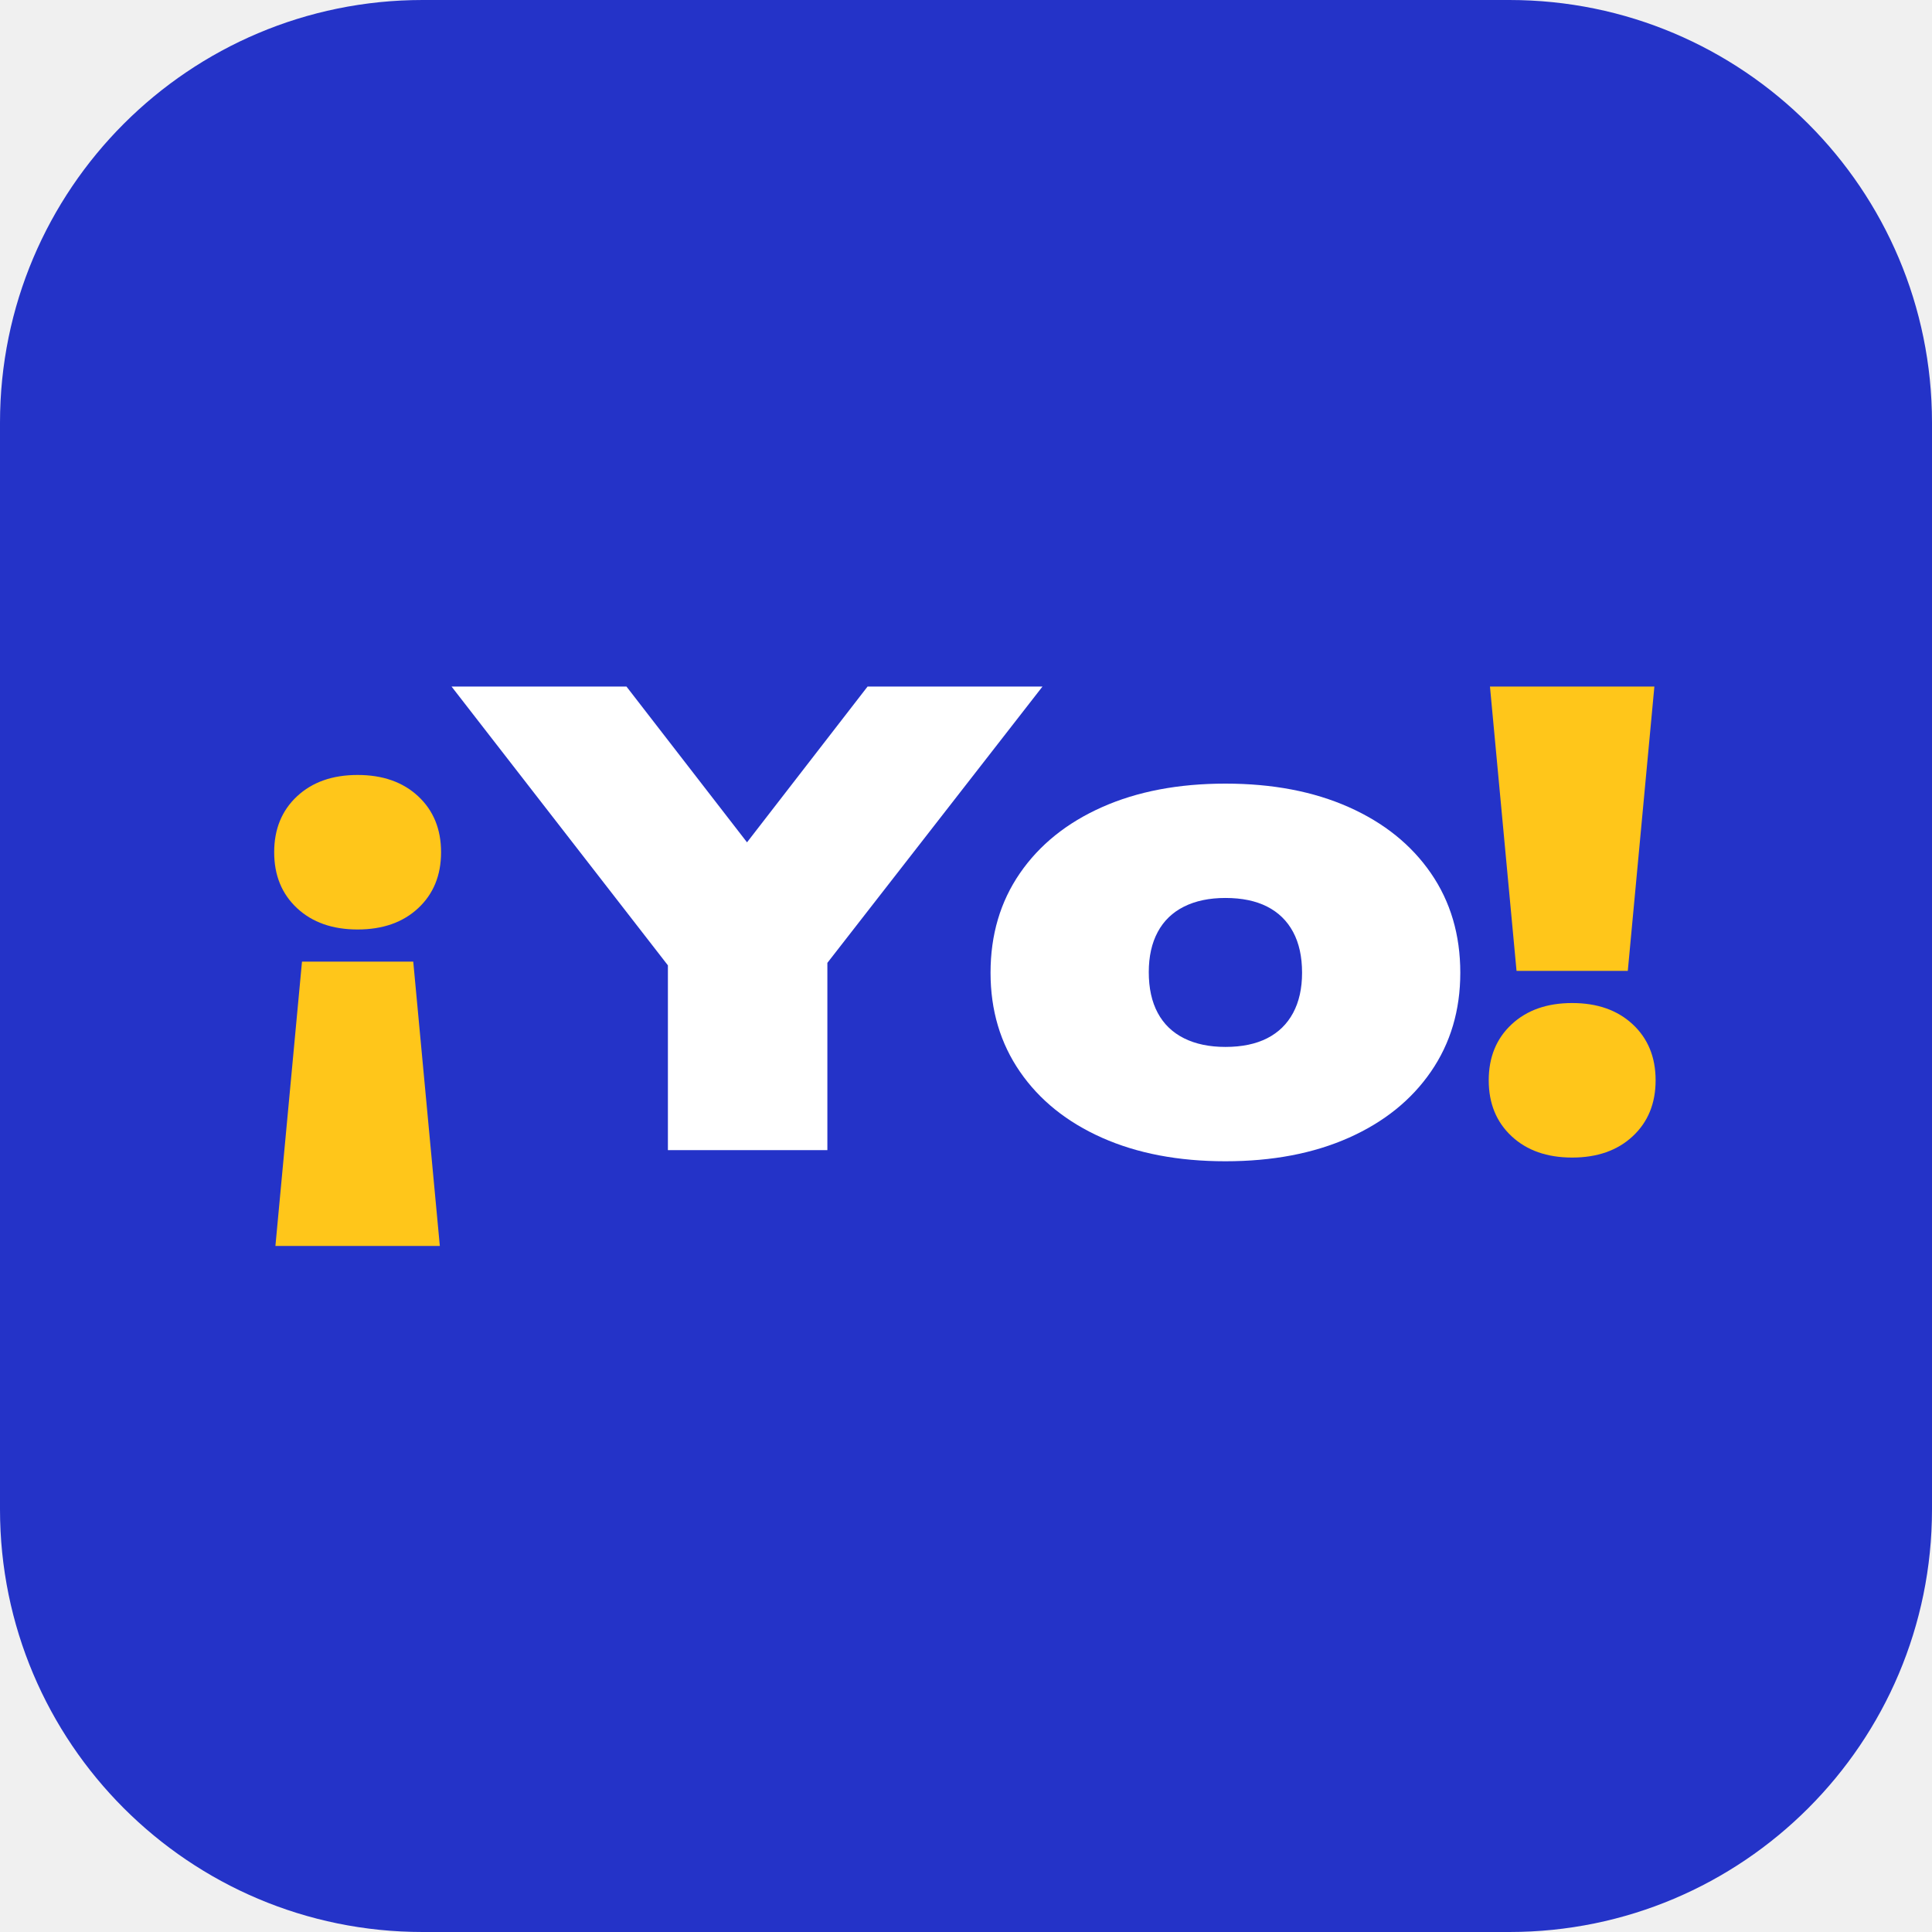
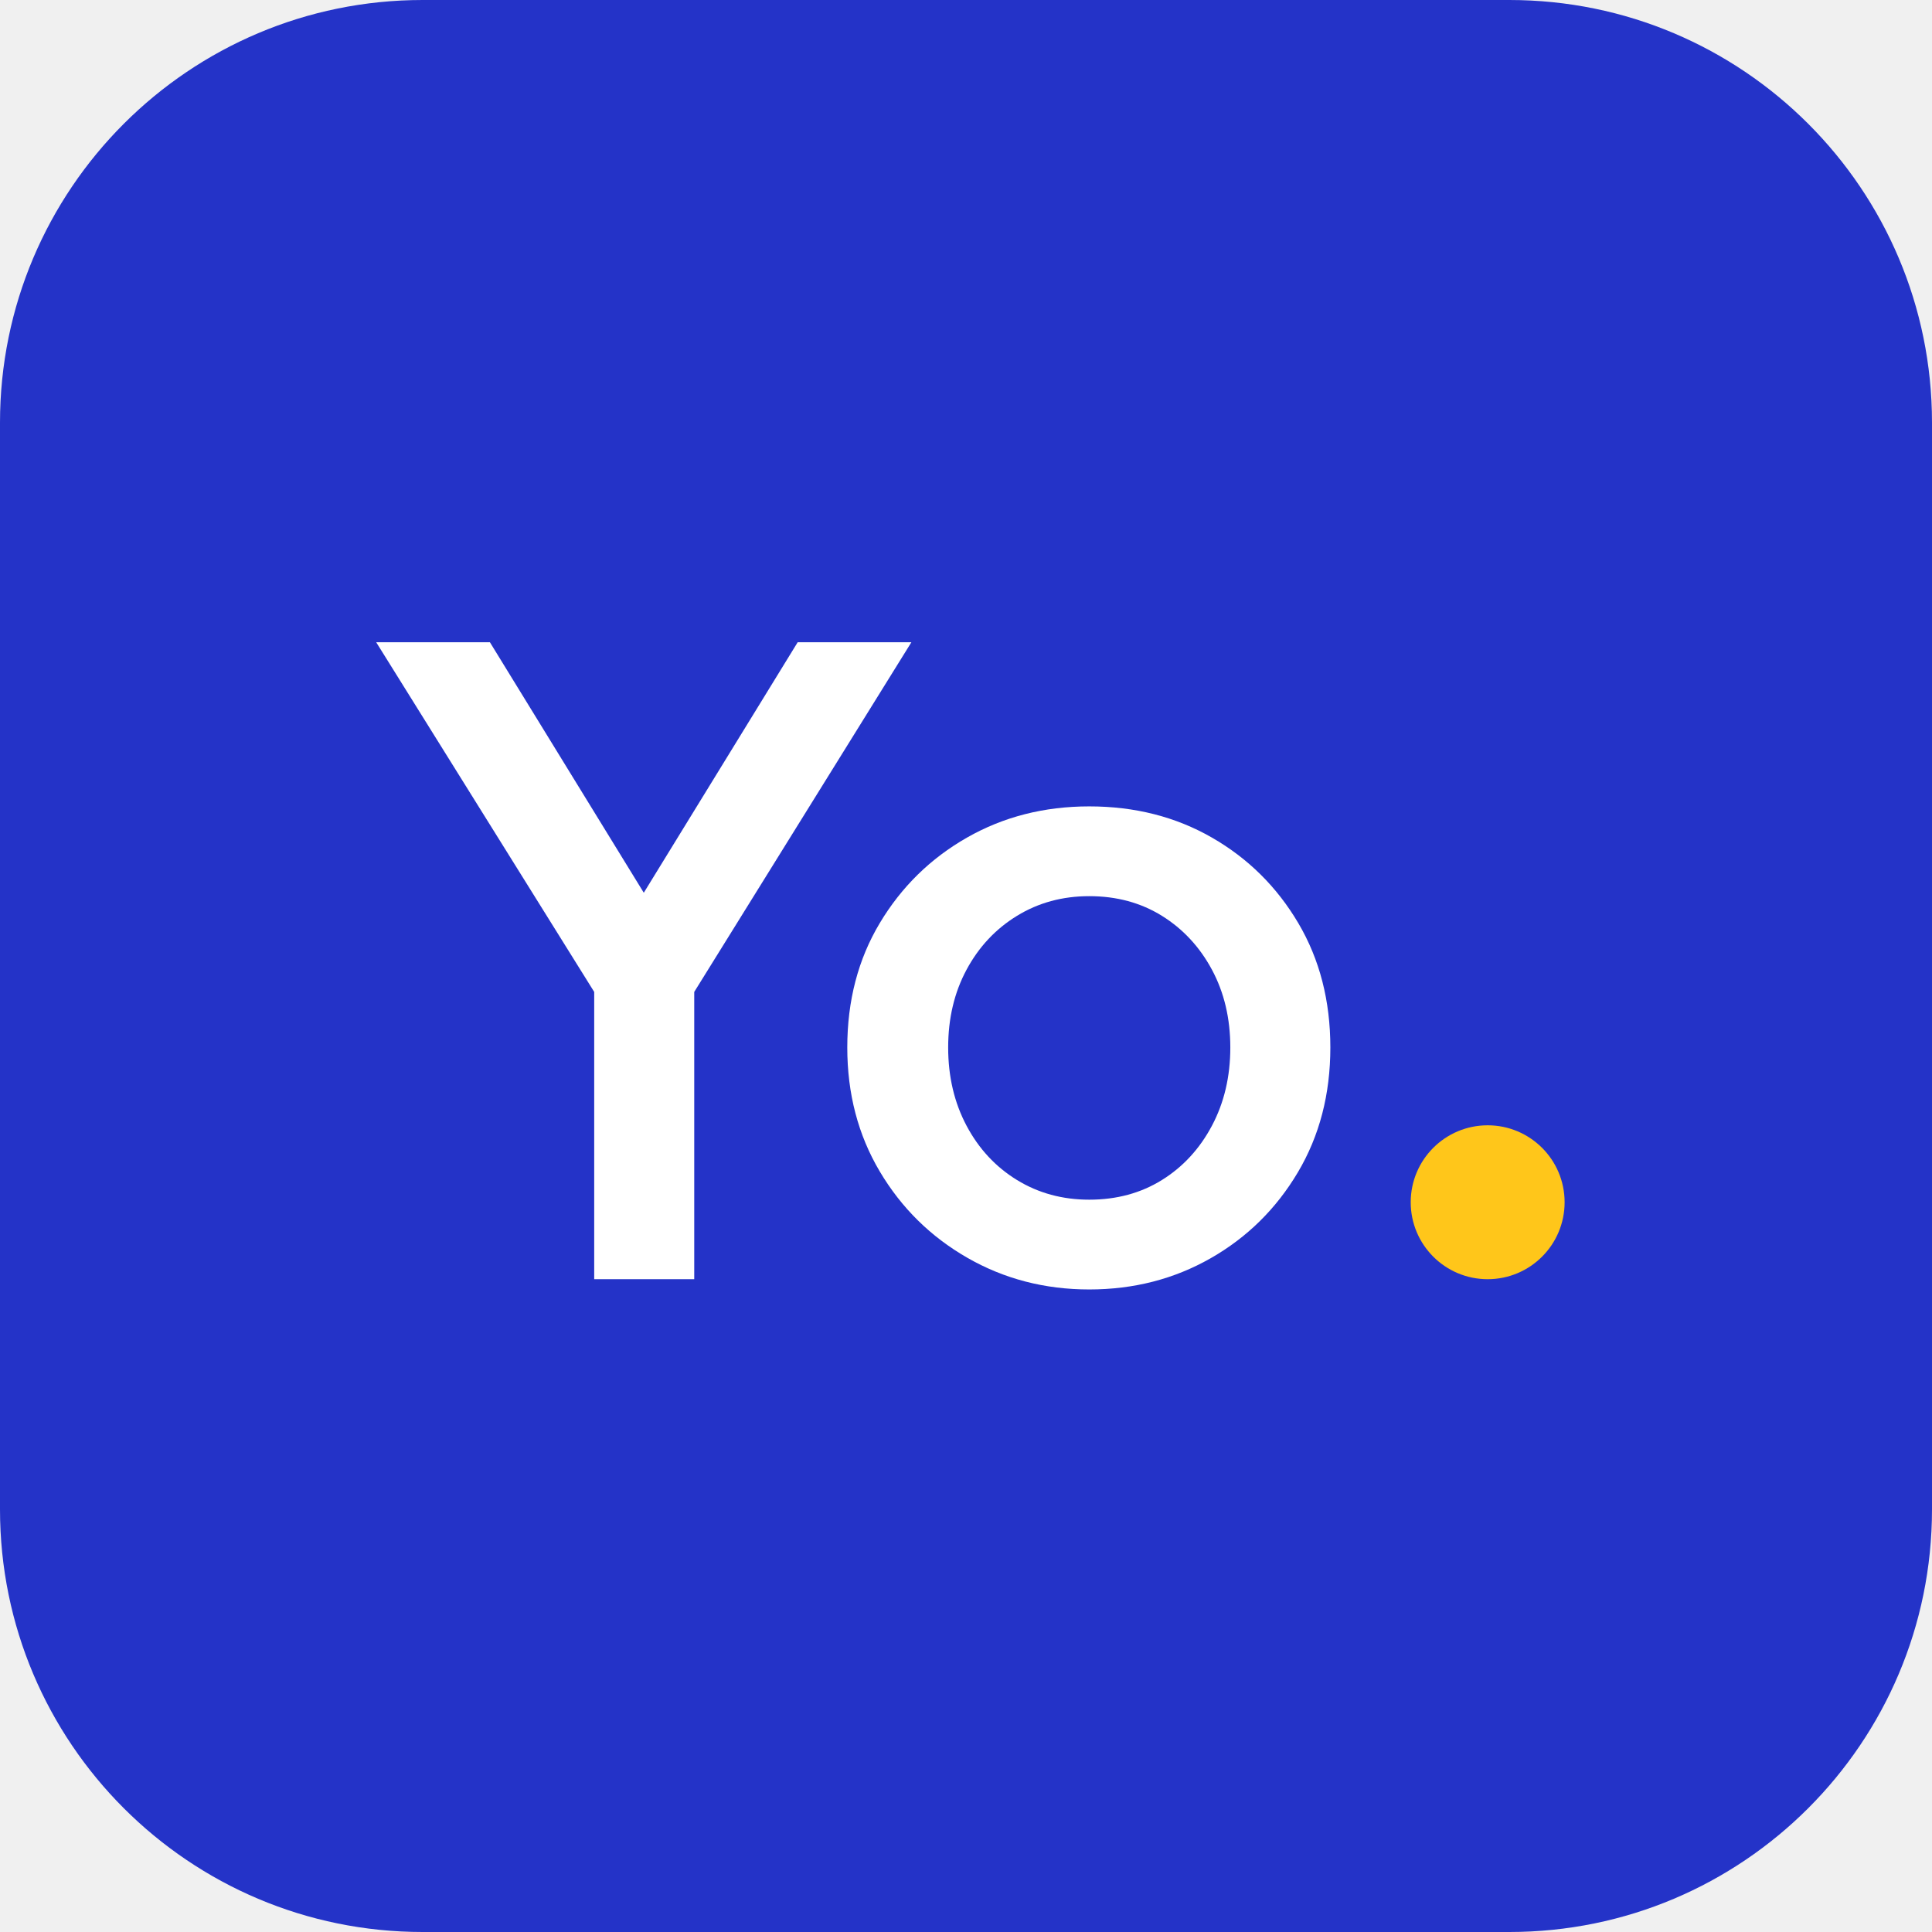
- <svg xmlns="http://www.w3.org/2000/svg" viewBox="0 0 256 256" role="img" aria-label="¡Lo Hago Yo!">
+ <svg xmlns="http://www.w3.org/2000/svg" viewBox="0 0 256 256" role="img" aria-label="LoHagoYo.cl">
  <rect width="256" height="256" rx="56" fill="#2433C8" />
-   <g transform="translate(33.3 152.4) scale(0.819)">
-     <path fill="#FFC61A" d="M26.20-30.50L30.50 15.50L3.90 15.50L8.20-30.50L26.20-30.50ZM17.20-60.70L17.20-60.70Q23.30-60.70 27-57.25Q30.70-53.80 30.70-48.20L30.70-48.20Q30.70-42.60 27-39.15Q23.30-35.70 17.20-35.70L17.20-35.70Q11.10-35.70 7.40-39.15Q3.70-42.60 3.70-48.20L3.70-48.20Q3.70-53.80 7.40-57.25Q11.10-60.70 17.20-60.70Z" />
-     <path fill="#FFFFFF" d="M93.20 0L67.40 0L67.40-29.90L32.40-75L60.70-75L80.20-49.80L99.70-75L128-75L93.20-30.30L93.20 0ZM157.60 1.80L157.60 1.80Q146.20 1.80 137.65-2Q129.10-5.80 124.35-12.70Q119.60-19.60 119.60-28.70L119.60-28.70Q119.60-37.90 124.35-44.80Q129.10-51.70 137.65-55.50Q146.20-59.30 157.60-59.30L157.60-59.30Q169-59.30 177.55-55.50Q186.10-51.70 190.85-44.80Q195.60-37.90 195.60-28.70L195.60-28.70Q195.60-19.60 190.85-12.70Q186.10-5.80 177.55-2Q169 1.80 157.60 1.80ZM157.60-16.70L157.60-16.70Q161.60-16.70 164.35-18.10Q167.10-19.50 168.55-22.20Q170-24.90 170-28.70L170-28.70Q170-32.60 168.55-35.30Q167.10-38 164.35-39.40Q161.60-40.80 157.60-40.80L157.60-40.80Q153.70-40.80 150.90-39.40Q148.10-38 146.65-35.30Q145.20-32.60 145.20-28.80L145.20-28.80Q145.20-24.90 146.65-22.20Q148.10-19.50 150.90-18.10Q153.70-16.70 157.60-16.70Z" />
-     <path fill="#FFC61A" d="M204.70-29L200.40-75L227-75L222.70-29L204.70-29ZM213.70 1.20L213.70 1.20Q207.60 1.20 203.90-2.25Q200.20-5.70 200.20-11.30L200.20-11.30Q200.20-16.90 203.90-20.35Q207.60-23.80 213.70-23.80L213.70-23.80Q219.80-23.80 223.50-20.35Q227.20-16.90 227.20-11.30L227.20-11.30Q227.20-5.70 223.50-2.25Q219.80 1.20 213.70 1.20Z" />
+   <g transform="translate(48.6 169.5) scale(1.1329)">
+     <path fill="#FFFFFF" d="M38.30 0L26.60 0L26.60-33.60L1.10-74.50L14.40-74.50L32.40-45.20L50.40-74.50L63.70-74.50L38.30-33.60L38.30 0ZM84.50 1.20L84.50 1.20Q76.70 1.20 70.25-2.50Q63.80-6.20 60-12.60Q56.20-19 56.20-27.10L56.20-27.10Q56.20-35.30 60-41.65Q63.80-48 70.20-51.65Q76.60-55.30 84.50-55.30L84.50-55.30Q92.50-55.30 98.85-51.65Q105.20-48 108.95-41.65Q112.70-35.30 112.70-27.10L112.70-27.10Q112.70-18.90 108.90-12.50Q105.10-6.10 98.70-2.45Q92.30 1.20 84.50 1.20ZM84.50-9.30L84.50-9.30Q89.30-9.30 93-11.60Q96.70-13.90 98.85-17.95Q101-22 101-27.10L101-27.10Q101-32.20 98.85-36.20Q96.70-40.20 93-42.50Q89.30-44.80 84.50-44.80L84.50-44.80Q79.80-44.80 76.05-42.50Q72.30-40.20 70.15-36.20Q68-32.20 68-27.10L68-27.10Q68-22 70.15-17.95Q72.30-13.90 76.05-11.60Q79.80-9.30 84.50-9.30Z" />
+     <path fill="#FFC61A" d="M122.1 -9a9 9 0 1 0 18 0a9 9 0 1 0 -18 0Z" />
  </g>
</svg>
